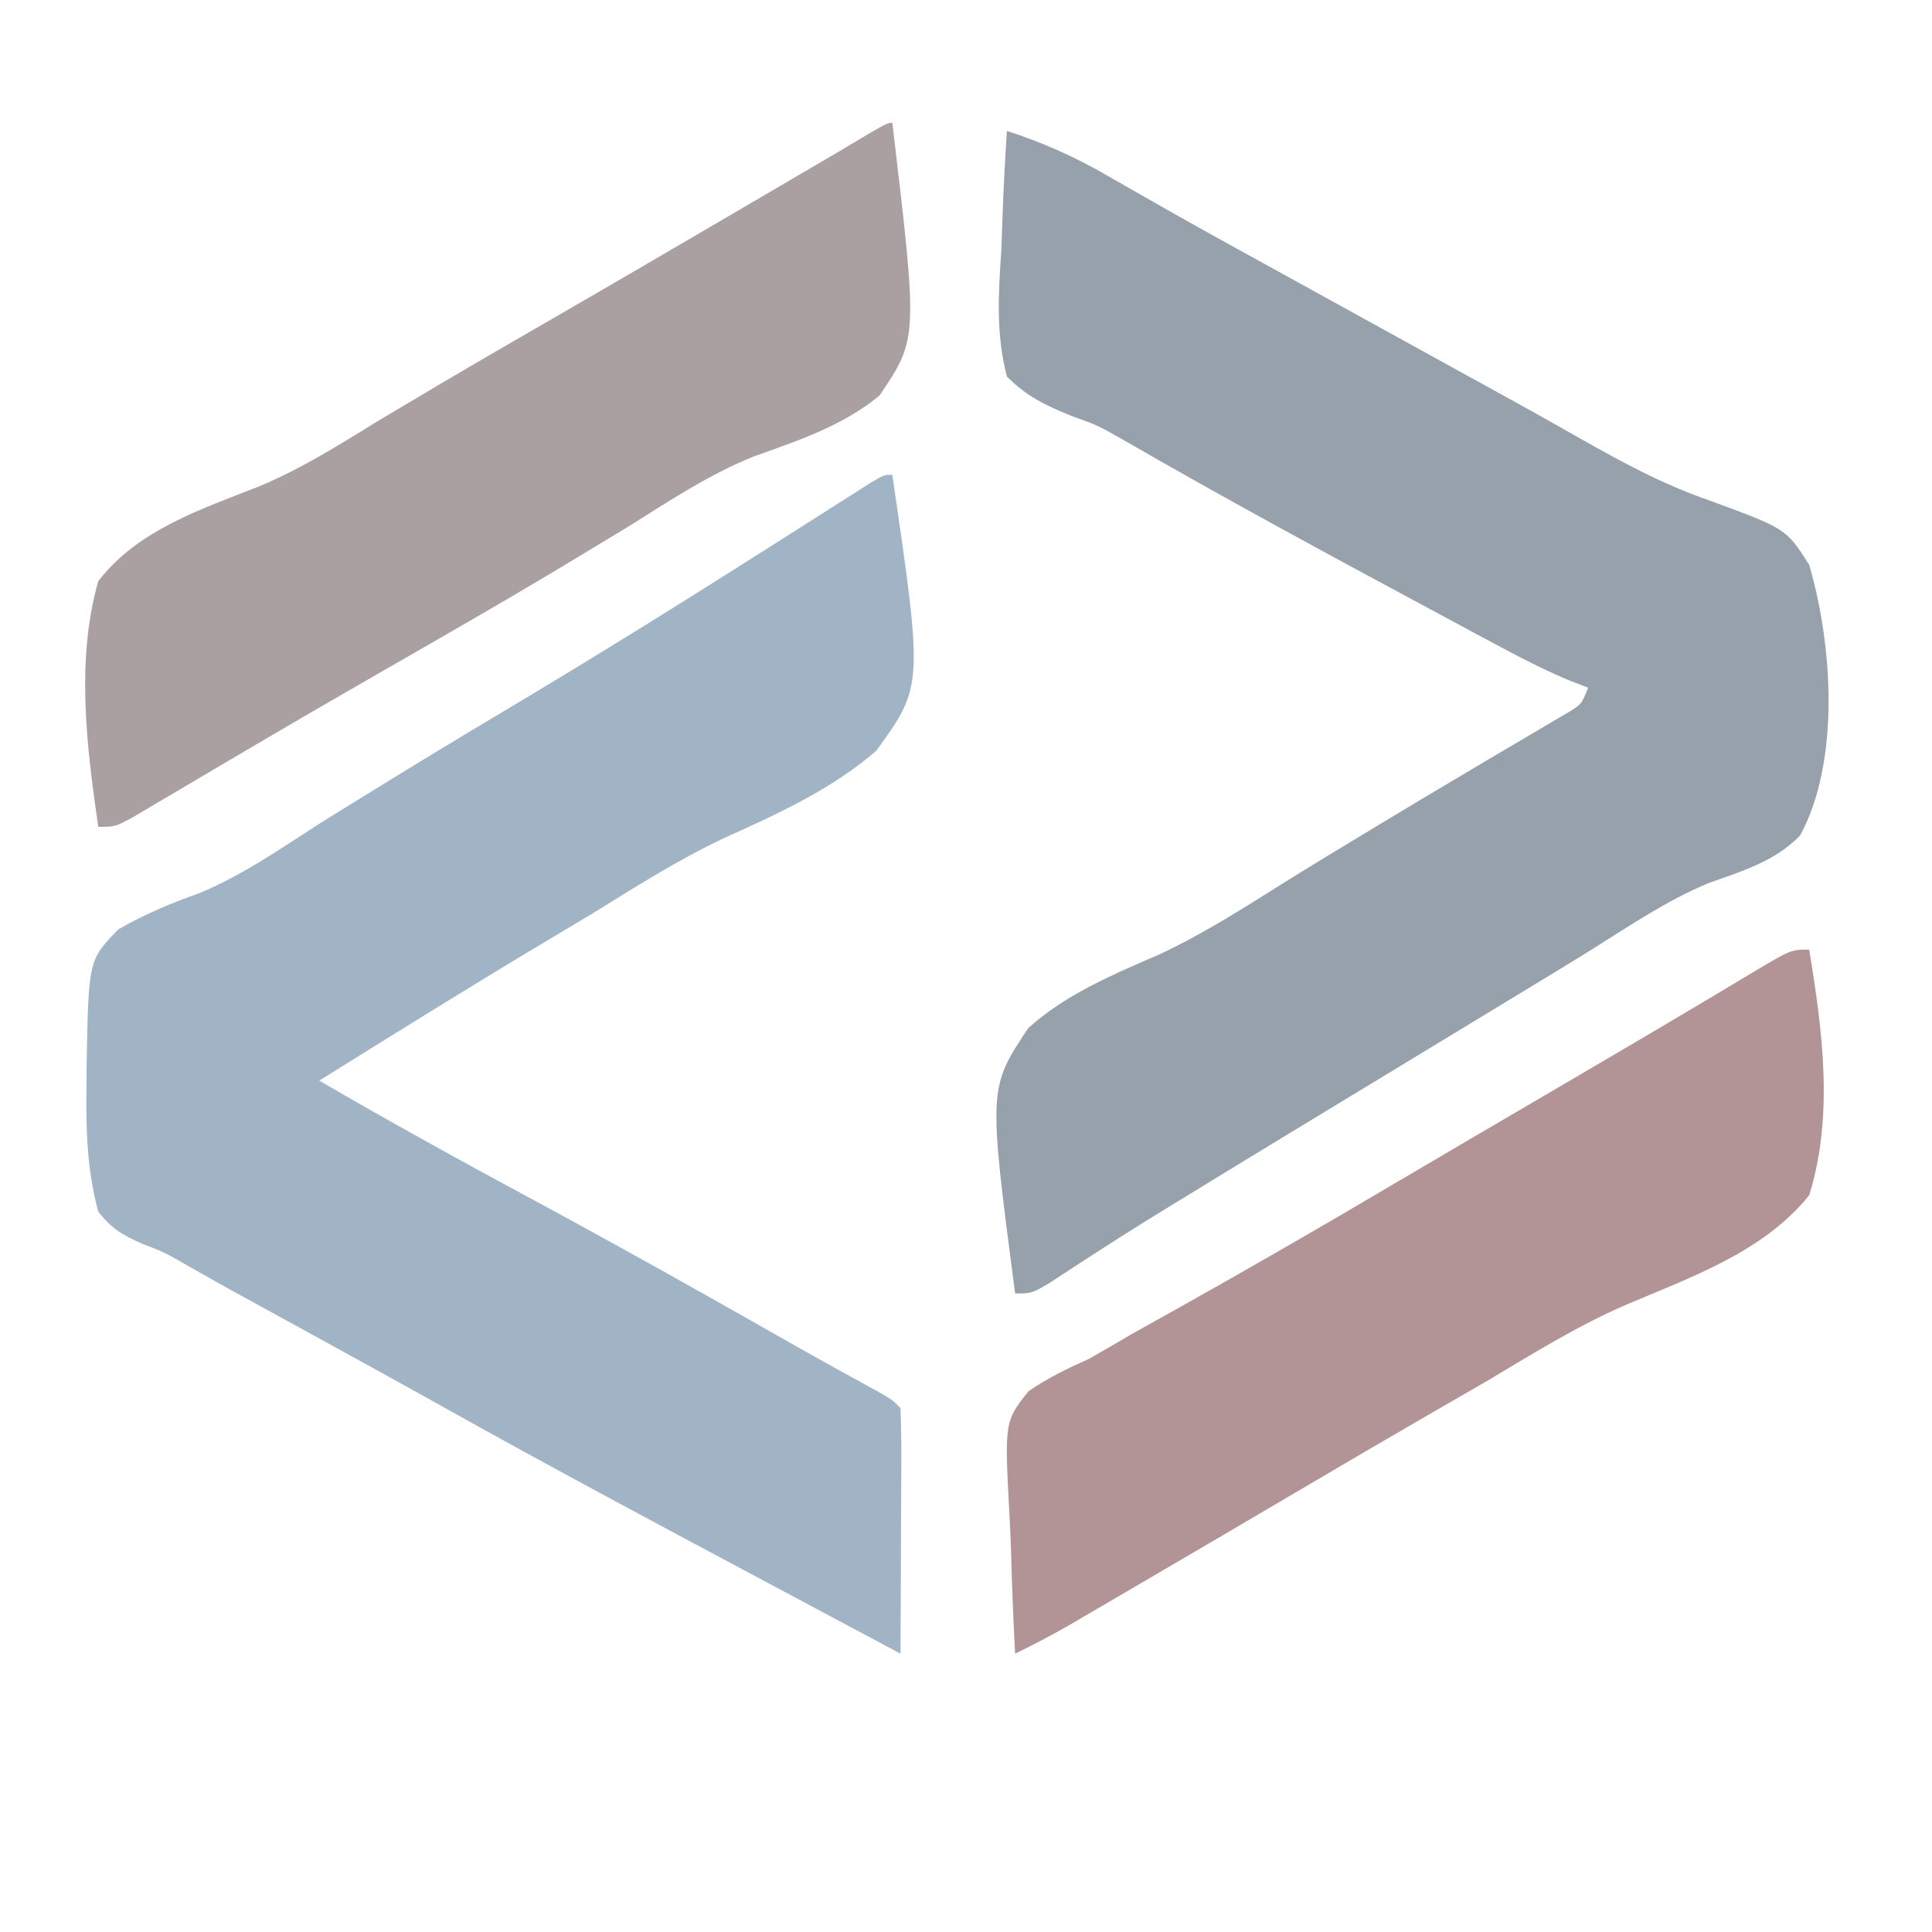
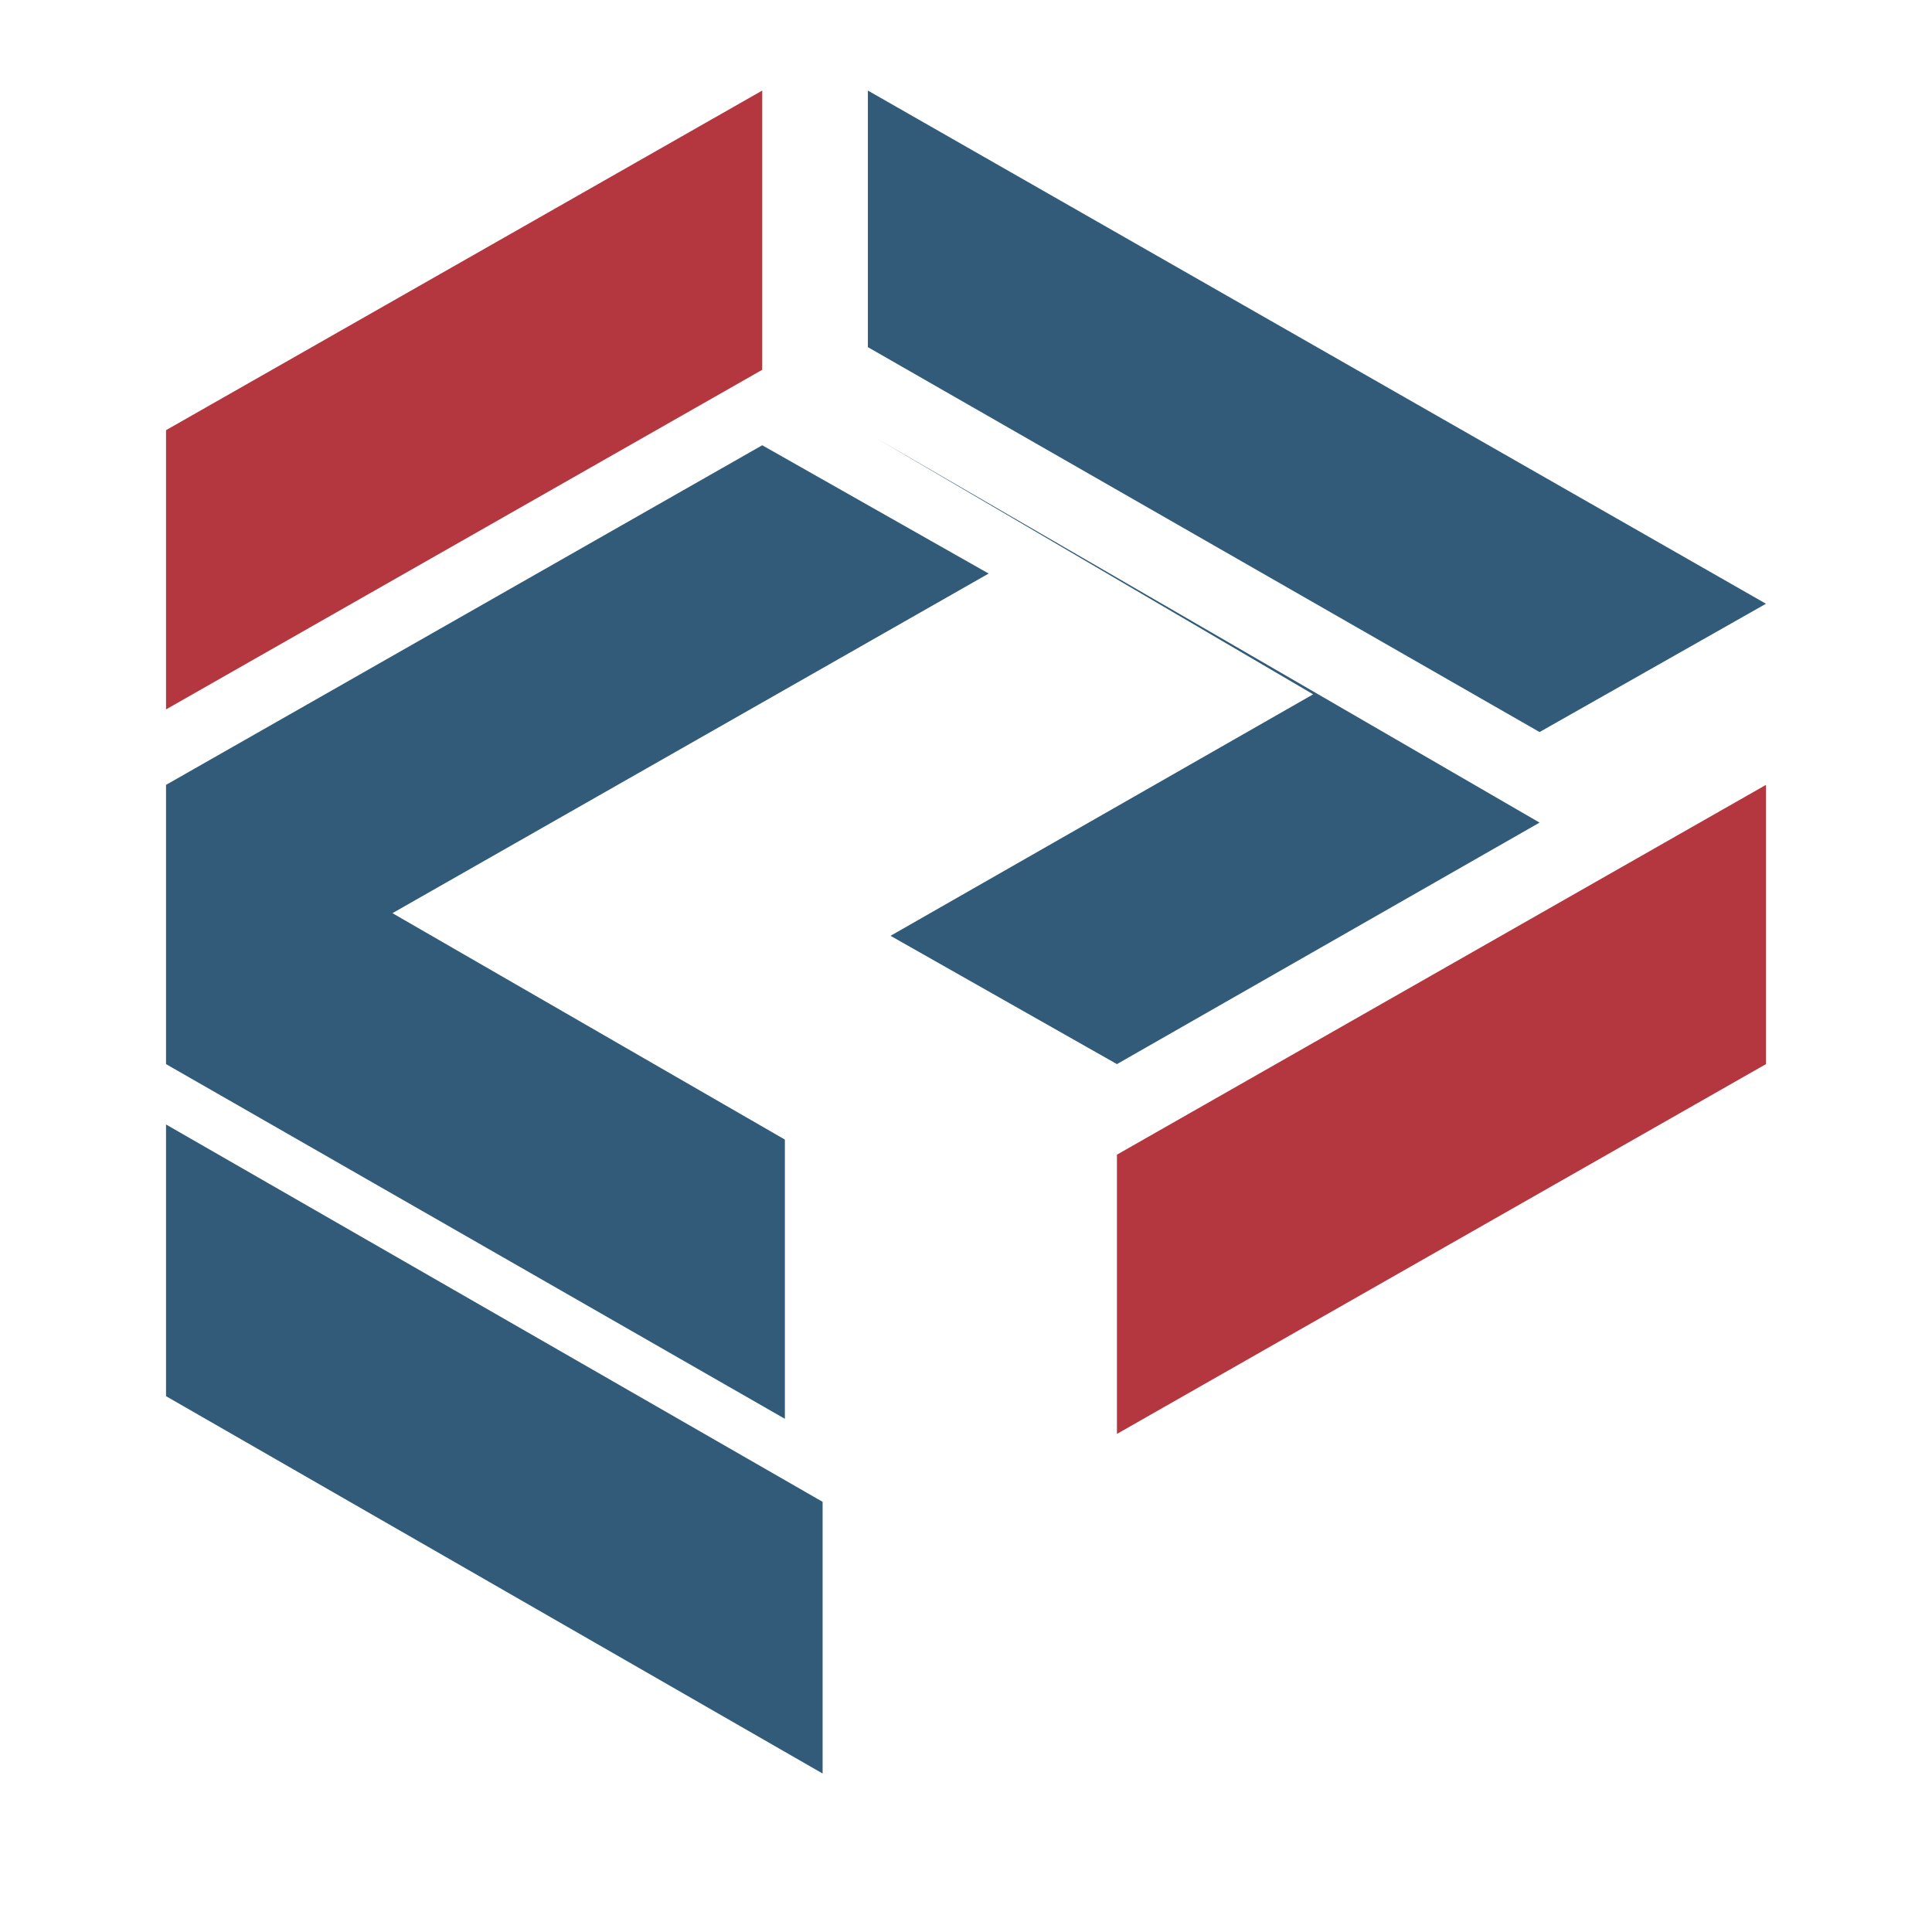
- <svg xmlns="http://www.w3.org/2000/svg" version="1.1" width="236" height="236">
-   <path d="M0 0 C77.88 0 155.76 0 236 0 C236 77.88 236 155.76 236 236 C158.12 236 80.24 236 0 236 C0 158.12 0 80.24 0 0 Z " fill="none" transform="translate(0,0)" />
-   <path d="M0 0 C77.88 0 155.76 0 236 0 C236 77.88 236 155.76 236 236 C158.12 236 80.24 236 0 236 C0 158.12 0 80.24 0 0 Z M121 10 C121.33 21.55 121.66 33.1 122 45 C120.277 41.555 121.045 37.636 121.16 33.848 C121.23 30.796 121.23 30.796 119 28 C118.586 25.082 118.586 25.082 118.375 21.812 C118.263 20.182 118.263 20.182 118.148 18.52 C118.099 17.688 118.05 16.857 118 16 C116.68 16 115.36 16 114 16 C113.67 16.99 113.34 17.98 113 19 C112.34 19 111.68 19 111 19 C110.67 19.66 110.34 20.32 110 21 C109.505 18.03 109.505 18.03 109 15 C108.256 15.427 107.512 15.853 106.746 16.293 C101.164 19.49 95.578 22.679 89.969 25.828 C77.12 33.047 64.377 40.431 51.675 47.904 C50.776 48.433 50.776 48.433 49.859 48.973 C49.268 49.321 48.677 49.668 48.068 50.027 C42.208 53.472 36.324 56.876 30.423 60.25 C29.066 61.031 27.719 61.83 26.384 62.647 C24 64 24 64 20.611 65.505 C16.925 67.249 13.919 69.092 11 72 C9.404 77.589 9.753 82.759 10.188 88.5 C10.253 90.005 10.312 91.51 10.365 93.016 C10.508 96.683 10.731 100.34 11 104 C13 104.043 15 104.041 17 104 C17.495 103.505 17.495 103.505 18 103 C18.33 103.66 18.66 104.32 19 105 C18.34 105 17.68 105 17 105 C16.505 105.99 16.505 105.99 16 107 C14.188 107.273 14.188 107.273 12 107.375 C9.866 107.555 9.866 107.555 8 108 C6.207 110.954 7.213 113.773 8 117 C10.138 126.038 9.217 135.747 8.121 144.891 C7.821 147.057 7.821 147.057 9 149 C10.69 149.379 10.69 149.379 12.414 149.766 C17.981 151.046 22.494 153.866 27.375 156.75 C29.423 157.935 31.473 159.117 33.523 160.297 C35.116 161.214 35.116 161.214 36.741 162.15 C42.109 165.197 47.554 168.096 53 171 C62.472 176.064 71.865 181.247 81.187 186.582 C85.16 188.852 89.126 191.1 93.215 193.156 C94.381 193.744 95.548 194.332 96.75 194.938 C98.196 195.632 98.196 195.632 99.672 196.34 C102.638 198.455 103.615 200.68 105 204 C105.33 203.34 105.66 202.68 106 202 C106.433 202.474 106.866 202.949 107.312 203.438 C109.023 205.237 109.023 205.237 112 206 C114.167 205.125 114.167 205.125 116 204 C116 205.32 116 206.64 116 208 C116.66 208 117.32 208 118 208 C118.124 206.866 118.248 205.731 118.375 204.562 C118.581 203.387 118.787 202.211 119 201 C119.66 200.67 120.32 200.34 121 200 C121.33 201.98 121.66 203.96 122 206 C121.34 206 120.68 206 120 206 C120 206.66 120 207.32 120 208 C121.32 208 122.64 208 124 208 C124.33 207.34 124.66 206.68 125 206 C125.33 206.66 125.66 207.32 126 208 C127.844 208.279 127.844 208.279 130.035 208.195 C130.844 208.189 131.653 208.182 132.486 208.176 C133.336 208.159 134.187 208.142 135.062 208.125 C135.917 208.116 136.771 208.107 137.65 208.098 C139.767 208.074 141.884 208.038 144 208 C144 207.34 144 206.68 144 206 C138.72 206 133.44 206 128 206 C128.66 204.68 129.32 203.36 130 202 C129.34 202 128.68 202 128 202 C128 201.01 128 200.02 128 199 C130.139 198.013 130.139 198.013 133 197 C134.94 195.963 136.862 194.892 138.77 193.797 C139.894 193.153 141.019 192.509 142.178 191.845 C143.39 191.147 144.601 190.449 145.812 189.75 C147.063 189.032 148.313 188.314 149.564 187.596 C159.652 181.8 169.714 175.959 179.758 170.086 C181.063 169.324 181.063 169.324 182.395 168.546 C184.184 167.485 185.959 166.402 187.724 165.301 C188.597 164.758 189.471 164.216 190.371 163.656 C191.53 162.922 191.53 162.922 192.713 162.174 C197.27 159.835 201.994 160 207 160 C208.897 159.846 210.793 159.678 212.688 159.5 C213.681 159.407 214.675 159.314 215.699 159.219 C216.458 159.147 217.218 159.074 218 159 C218 156.03 218 153.06 218 150 C219.65 150.33 221.3 150.66 223 151 C223 149.68 223 148.36 223 147 C223.33 146.01 223.66 145.02 224 144 C224.084 141.716 224.107 139.43 224.098 137.145 C224.096 136.483 224.095 135.821 224.093 135.14 C224.088 133.031 224.075 130.922 224.062 128.812 C224.057 127.381 224.053 125.949 224.049 124.518 C224.038 121.012 224.021 117.506 224 114 C221.111 114 218.688 114.14 215.875 114.562 C212 115 212 115 210 114 C209.34 114.99 208.68 115.98 208 117 C205.875 117.688 205.875 117.688 204 118 C204 118.99 204 119.98 204 121 C204.33 121.33 204.66 121.66 205 122 C204.01 122 203.02 122 202 122 C201.67 121.34 201.34 120.68 201 120 C200.34 119.34 199.68 118.68 199 118 C207.487 111.149 207.487 111.149 212 108.812 C215.138 107.373 215.138 107.373 215.625 104.938 C215.811 103.978 215.811 103.978 216 103 C216.807 102.602 217.613 102.204 218.445 101.795 C221.275 100.198 221.275 100.198 221.917 97.004 C223.919 81.152 223.919 81.152 219.254 66.609 C214.266 62.569 208.304 60.518 202.333 58.332 C196.456 55.984 191.095 52.721 185.625 49.562 C183.345 48.287 181.062 47.016 178.777 45.75 C177.653 45.126 176.529 44.502 175.371 43.859 C169.002 40.346 162.598 36.898 156.193 33.451 C149.526 29.853 142.939 26.143 136.414 22.293 C134.163 20.843 134.163 20.843 132 21 C131.897 20.381 131.794 19.762 131.688 19.125 C131.125 16.635 131.125 16.635 128 15 C127.505 14.01 127.505 14.01 127 13 C125.68 13 124.36 13 123 13 C123 12.34 123 11.68 123 11 C123.66 10.67 124.32 10.34 125 10 C123.68 10 122.36 10 121 10 Z " fill="none" transform="translate(0,0)" />
-   <path d="M0 0 C3.767 25.793 3.767 25.793 -1.953 33.699 C-7.453 38.455 -13.968 41.4 -20.553 44.374 C-26.188 47.032 -31.396 50.35 -36.688 53.625 C-38.751 54.861 -40.816 56.094 -42.883 57.324 C-51.988 62.776 -60.997 68.382 -70 74 C-61.606 78.892 -53.116 83.581 -44.562 88.188 C-33.458 94.17 -22.468 100.34 -11.508 106.582 C-8.253 108.423 -4.976 110.225 -1.695 112.02 C0 113 0 113 1 114 C1.088 116.219 1.107 118.44 1.098 120.66 C1.096 121.325 1.095 121.989 1.093 122.674 C1.088 124.803 1.075 126.933 1.062 129.062 C1.057 130.503 1.053 131.944 1.049 133.385 C1.038 136.923 1.021 140.462 1 144 C-3.095 141.819 -7.188 139.637 -11.281 137.452 C-13.243 136.404 -15.206 135.357 -17.168 134.31 C-29.855 127.541 -42.535 120.768 -55.082 113.742 C-59.131 111.477 -63.195 109.24 -67.262 107.008 C-68.57 106.289 -69.878 105.57 -71.186 104.851 C-73.135 103.78 -75.084 102.71 -77.034 101.642 C-77.651 101.305 -78.267 100.967 -78.902 100.619 C-79.505 100.29 -80.107 99.96 -80.728 99.62 C-82.466 98.66 -84.192 97.676 -85.917 96.692 C-88.866 94.996 -88.866 94.996 -91.593 93.945 C-94.036 92.857 -95.353 92.119 -97 90 C-98.372 84.911 -98.511 79.977 -98.438 74.75 C-98.433 74.038 -98.429 73.325 -98.424 72.592 C-98.202 59.286 -98.202 59.286 -94.543 55.52 C-91.266 53.643 -88.159 52.344 -84.616 51.089 C-79.154 48.815 -74.287 45.358 -69.312 42.188 C-67.053 40.789 -64.792 39.394 -62.527 38.004 C-60.874 36.987 -60.874 36.987 -59.187 35.95 C-54.601 33.144 -49.991 30.38 -45.375 27.625 C-35.088 21.48 -24.935 15.136 -14.82 8.711 C-13.509 7.879 -13.509 7.879 -12.172 7.031 C-10.456 5.942 -8.742 4.851 -7.029 3.758 C-6.258 3.268 -5.486 2.778 -4.691 2.273 C-4.002 1.834 -3.314 1.395 -2.604 0.943 C-1 0 -1 0 0 0 Z " fill="#a0b4c5" transform="translate(109,58)" />
-   <path d="M0 0 C4.52 1.448 8.475 3.239 12.562 5.625 C13.986 6.44 15.411 7.254 16.836 8.066 C17.643 8.527 18.449 8.987 19.28 9.461 C24.724 12.541 30.209 15.546 35.688 18.562 C36.937 19.251 38.186 19.939 39.435 20.628 C41.996 22.039 44.556 23.45 47.117 24.861 C50.338 26.635 53.559 28.41 56.778 30.186 C58.047 30.885 59.316 31.583 60.585 32.281 C63.681 33.982 66.765 35.699 69.832 37.453 C75.051 40.42 80.128 43.175 85.82 45.137 C95.198 48.583 95.198 48.583 98 53 C100.828 62.654 101.841 76.9 96.9 86.034 C93.87 89.215 89.709 90.445 85.675 91.886 C80.67 93.971 76.173 97.009 71.594 99.887 C68.586 101.766 65.549 103.597 62.516 105.434 C61.269 106.191 60.022 106.949 58.775 107.707 C54.992 110.005 51.207 112.302 47.422 114.598 C45.565 115.724 43.708 116.851 41.851 117.977 C40.127 119.024 38.402 120.069 36.677 121.115 C31.133 124.479 25.596 127.853 20.07 131.246 C19.053 131.871 18.036 132.495 16.989 133.138 C13.004 135.62 9.07 138.175 5.145 140.75 C3 142 3 142 1 142 C-2.279 116.935 -2.279 116.935 2.61 109.577 C7.282 105.388 12.999 103.031 18.701 100.545 C24.153 97.992 29.179 94.749 34.271 91.555 C37.223 89.713 40.201 87.916 43.18 86.117 C44.044 85.594 44.044 85.594 44.925 85.06 C48.671 82.795 52.429 80.552 56.195 78.32 C57.13 77.765 58.064 77.211 59.027 76.639 C60.757 75.614 62.489 74.593 64.225 73.578 C64.98 73.131 65.734 72.683 66.512 72.223 C67.166 71.839 67.821 71.455 68.495 71.059 C70.168 70.06 70.168 70.06 71 68 C70.292 67.731 69.584 67.462 68.854 67.184 C65.906 65.961 63.149 64.558 60.336 63.051 C59.227 62.457 58.117 61.863 56.974 61.252 C55.774 60.606 54.575 59.959 53.375 59.312 C52.764 58.985 52.154 58.657 51.525 58.319 C38.937 51.557 26.356 44.75 13.985 37.6 C11.025 35.933 11.025 35.933 7.806 34.775 C4.625 33.47 2.439 32.434 0 30 C-1.356 24.823 -1.044 19.897 -0.688 14.625 C-0.632 13.207 -0.582 11.789 -0.537 10.371 C-0.416 6.91 -0.227 3.456 0 0 Z " fill="#96a1ab" transform="translate(123,16)" />
-   <path d="M0 0 C3.133 26.369 3.133 26.369 -1.56 33.306 C-6.054 37.042 -11.528 38.817 -16.967 40.775 C-22.383 42.962 -27.19 46.157 -32.125 49.25 C-34.249 50.54 -36.375 51.825 -38.504 53.105 C-39.573 53.749 -40.641 54.393 -41.743 55.056 C-48.213 58.917 -54.75 62.662 -61.286 66.411 C-66.841 69.599 -72.384 72.804 -77.902 76.055 C-79.01 76.706 -80.118 77.358 -81.26 78.029 C-83.38 79.278 -85.498 80.53 -87.614 81.785 C-88.556 82.34 -89.498 82.894 -90.469 83.465 C-91.298 83.956 -92.128 84.447 -92.982 84.953 C-95 86 -95 86 -97 86 C-98.412 76.146 -99.753 65.714 -97 56 C-92.189 49.711 -84.368 47.185 -77.216 44.36 C-72.093 42.193 -67.473 39.292 -62.75 36.375 C-60.915 35.28 -59.078 34.189 -57.238 33.102 C-56.355 32.577 -55.471 32.053 -54.561 31.513 C-50.701 29.233 -46.821 26.989 -42.938 24.75 C-35.104 20.23 -27.292 15.673 -19.487 11.101 C-18.169 10.33 -16.851 9.558 -15.533 8.787 C-13.678 7.701 -11.823 6.614 -9.969 5.527 C-8.89 4.896 -7.812 4.264 -6.701 3.613 C-0.651 0 -0.651 0 0 0 Z " fill="#aba0a1" transform="translate(109,15)" />
-   <path d="M0 0 C1.62 9.877 3.023 20.289 0 30 C-5.553 36.903 -14.33 39.969 -22.292 43.345 C-28.339 45.962 -33.913 49.444 -39.562 52.812 C-41.737 54.071 -43.912 55.326 -46.09 56.578 C-51.596 59.762 -57.085 62.974 -62.563 66.206 C-68.971 69.987 -75.39 73.746 -81.812 77.5 C-82.858 78.112 -83.904 78.725 -84.981 79.356 C-85.963 79.929 -86.945 80.503 -87.957 81.094 C-89.272 81.862 -89.272 81.862 -90.613 82.646 C-92.713 83.837 -94.828 84.945 -97 86 C-97.224 81.838 -97.386 77.679 -97.494 73.512 C-97.539 72.098 -97.601 70.683 -97.679 69.27 C-98.306 57.64 -98.306 57.64 -95.343 53.92 C-92.975 52.309 -90.617 51.162 -88 50 C-86.221 48.988 -84.451 47.961 -82.688 46.922 C-80.793 45.862 -78.897 44.804 -77 43.75 C-68.135 38.78 -59.341 33.712 -50.597 28.533 C-47.435 26.667 -44.269 24.809 -41.102 22.953 C-40.485 22.592 -39.869 22.231 -39.234 21.859 C-36.057 19.997 -32.879 18.137 -29.701 16.277 C-24.267 13.095 -18.835 9.909 -13.426 6.684 C-12.233 5.974 -12.233 5.974 -11.016 5.25 C-9.59 4.401 -8.167 3.548 -6.746 2.691 C-2.222 0 -2.222 0 0 0 Z " fill="#b39496" transform="translate(221,116)" />
-   <path d="M0 0 C1.32 0.33 2.64 0.66 4 1 C3.34 1 2.68 1 2 1 C2 1.66 2 2.32 2 3 C3.32 3 4.64 3 6 3 C6.99 4.485 6.99 4.485 8 6 C8.99 6.66 9.98 7.32 11 8 C11 8.66 11 9.32 11 10 C7.897 8.793 4.988 7.494 2 6 C2 15.57 2 25.14 2 35 C1.67 35 1.34 35 1 35 C0.505 17.675 0.505 17.675 0 0 Z " fill="none" transform="translate(121,10)" />
-   <path d="M0 0 C0 3.517 -0.824 4.371 -3 7 C-4.32 6.01 -5.64 5.02 -7 4 C-4.69 2.68 -2.38 1.36 0 0 Z " fill="none" transform="translate(103,48)" />
+ <svg xmlns="http://www.w3.org/2000/svg" viewBox="0 0 256 256" role="img" aria-labelledby="umicom-icon-title umicom-icon-description">
+   <g>
+     <path fill="#B4363F" d="M22 57 101 12v37L22 94Z" />
+     <path fill="#315B78" d="m115 12 119 68-30 17-89-51Z" />
+     <path fill="#315B78" d="m22 104 79-45 30 17-79 45 52 30v37l-82-47Z" />
+     <path fill="#315B78" d="m116 58 88 51-56 32-30-17 56-32-58-34Z" />
+     <path fill="#B4363F" d="m148 153 86-49v37l-86 49Z" />
+     <path fill="#315B78" d="m22 149 87 50v36l-87-50Z" />
+   </g>
</svg>
